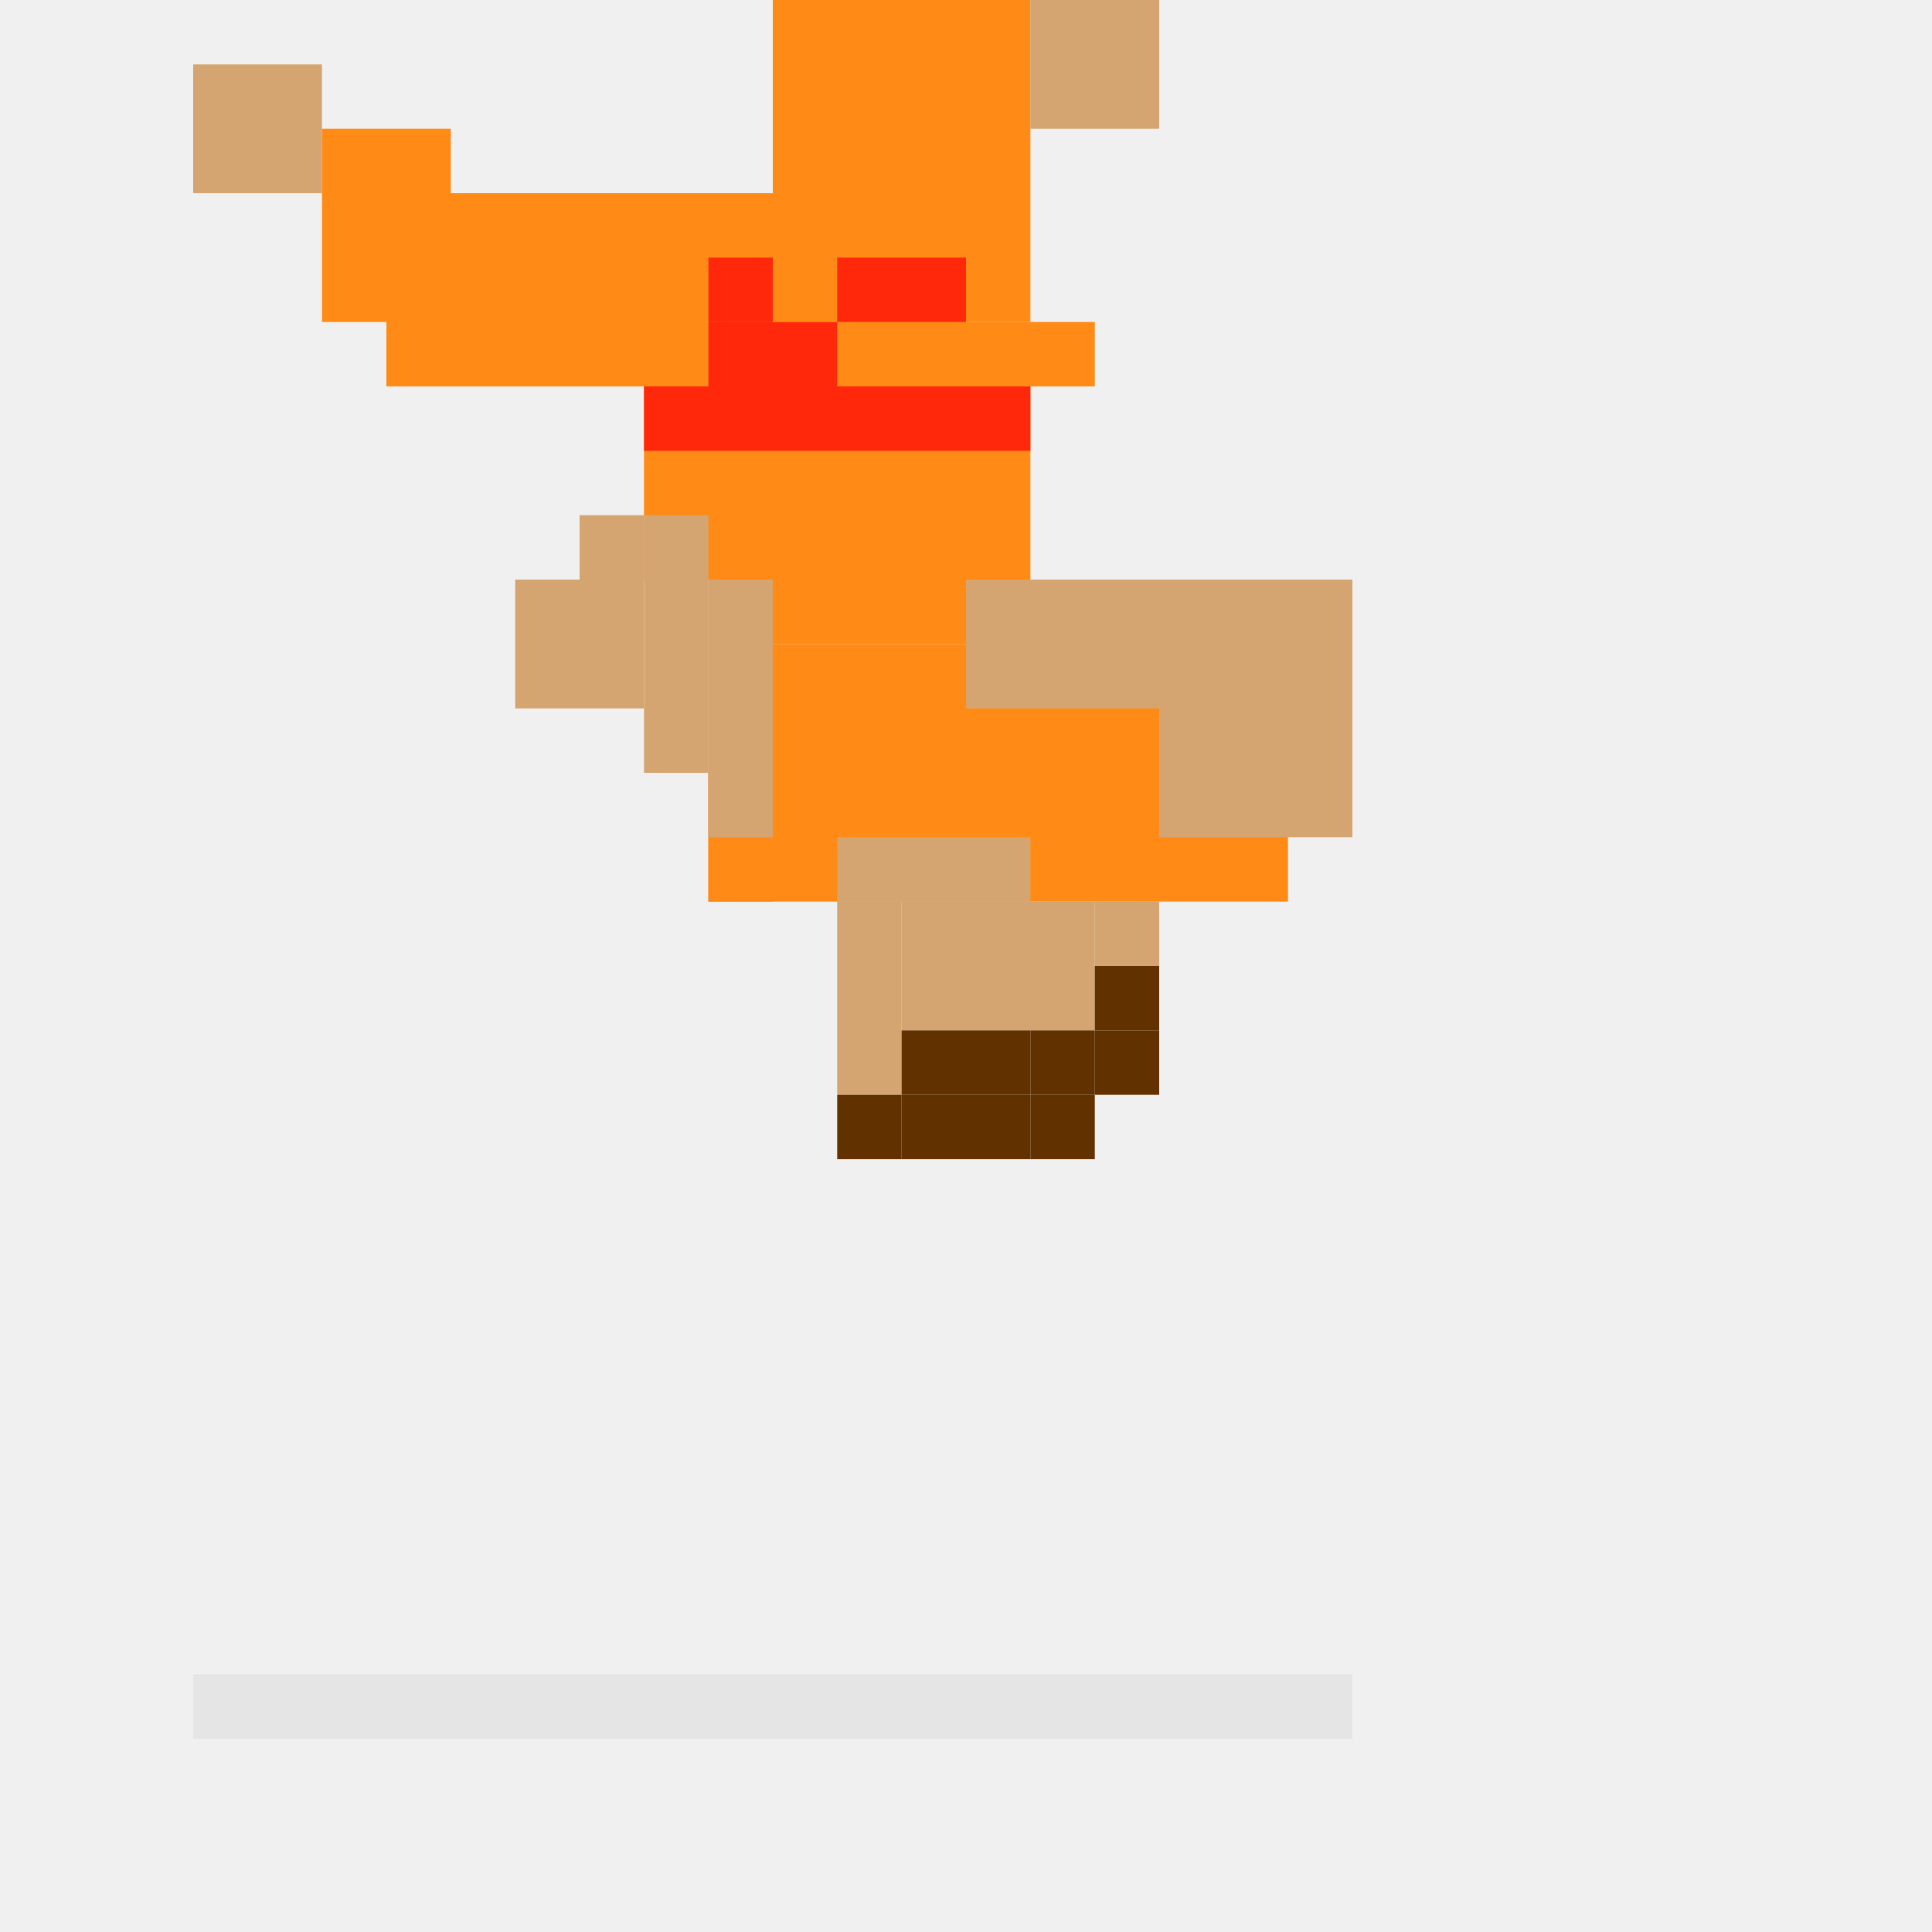
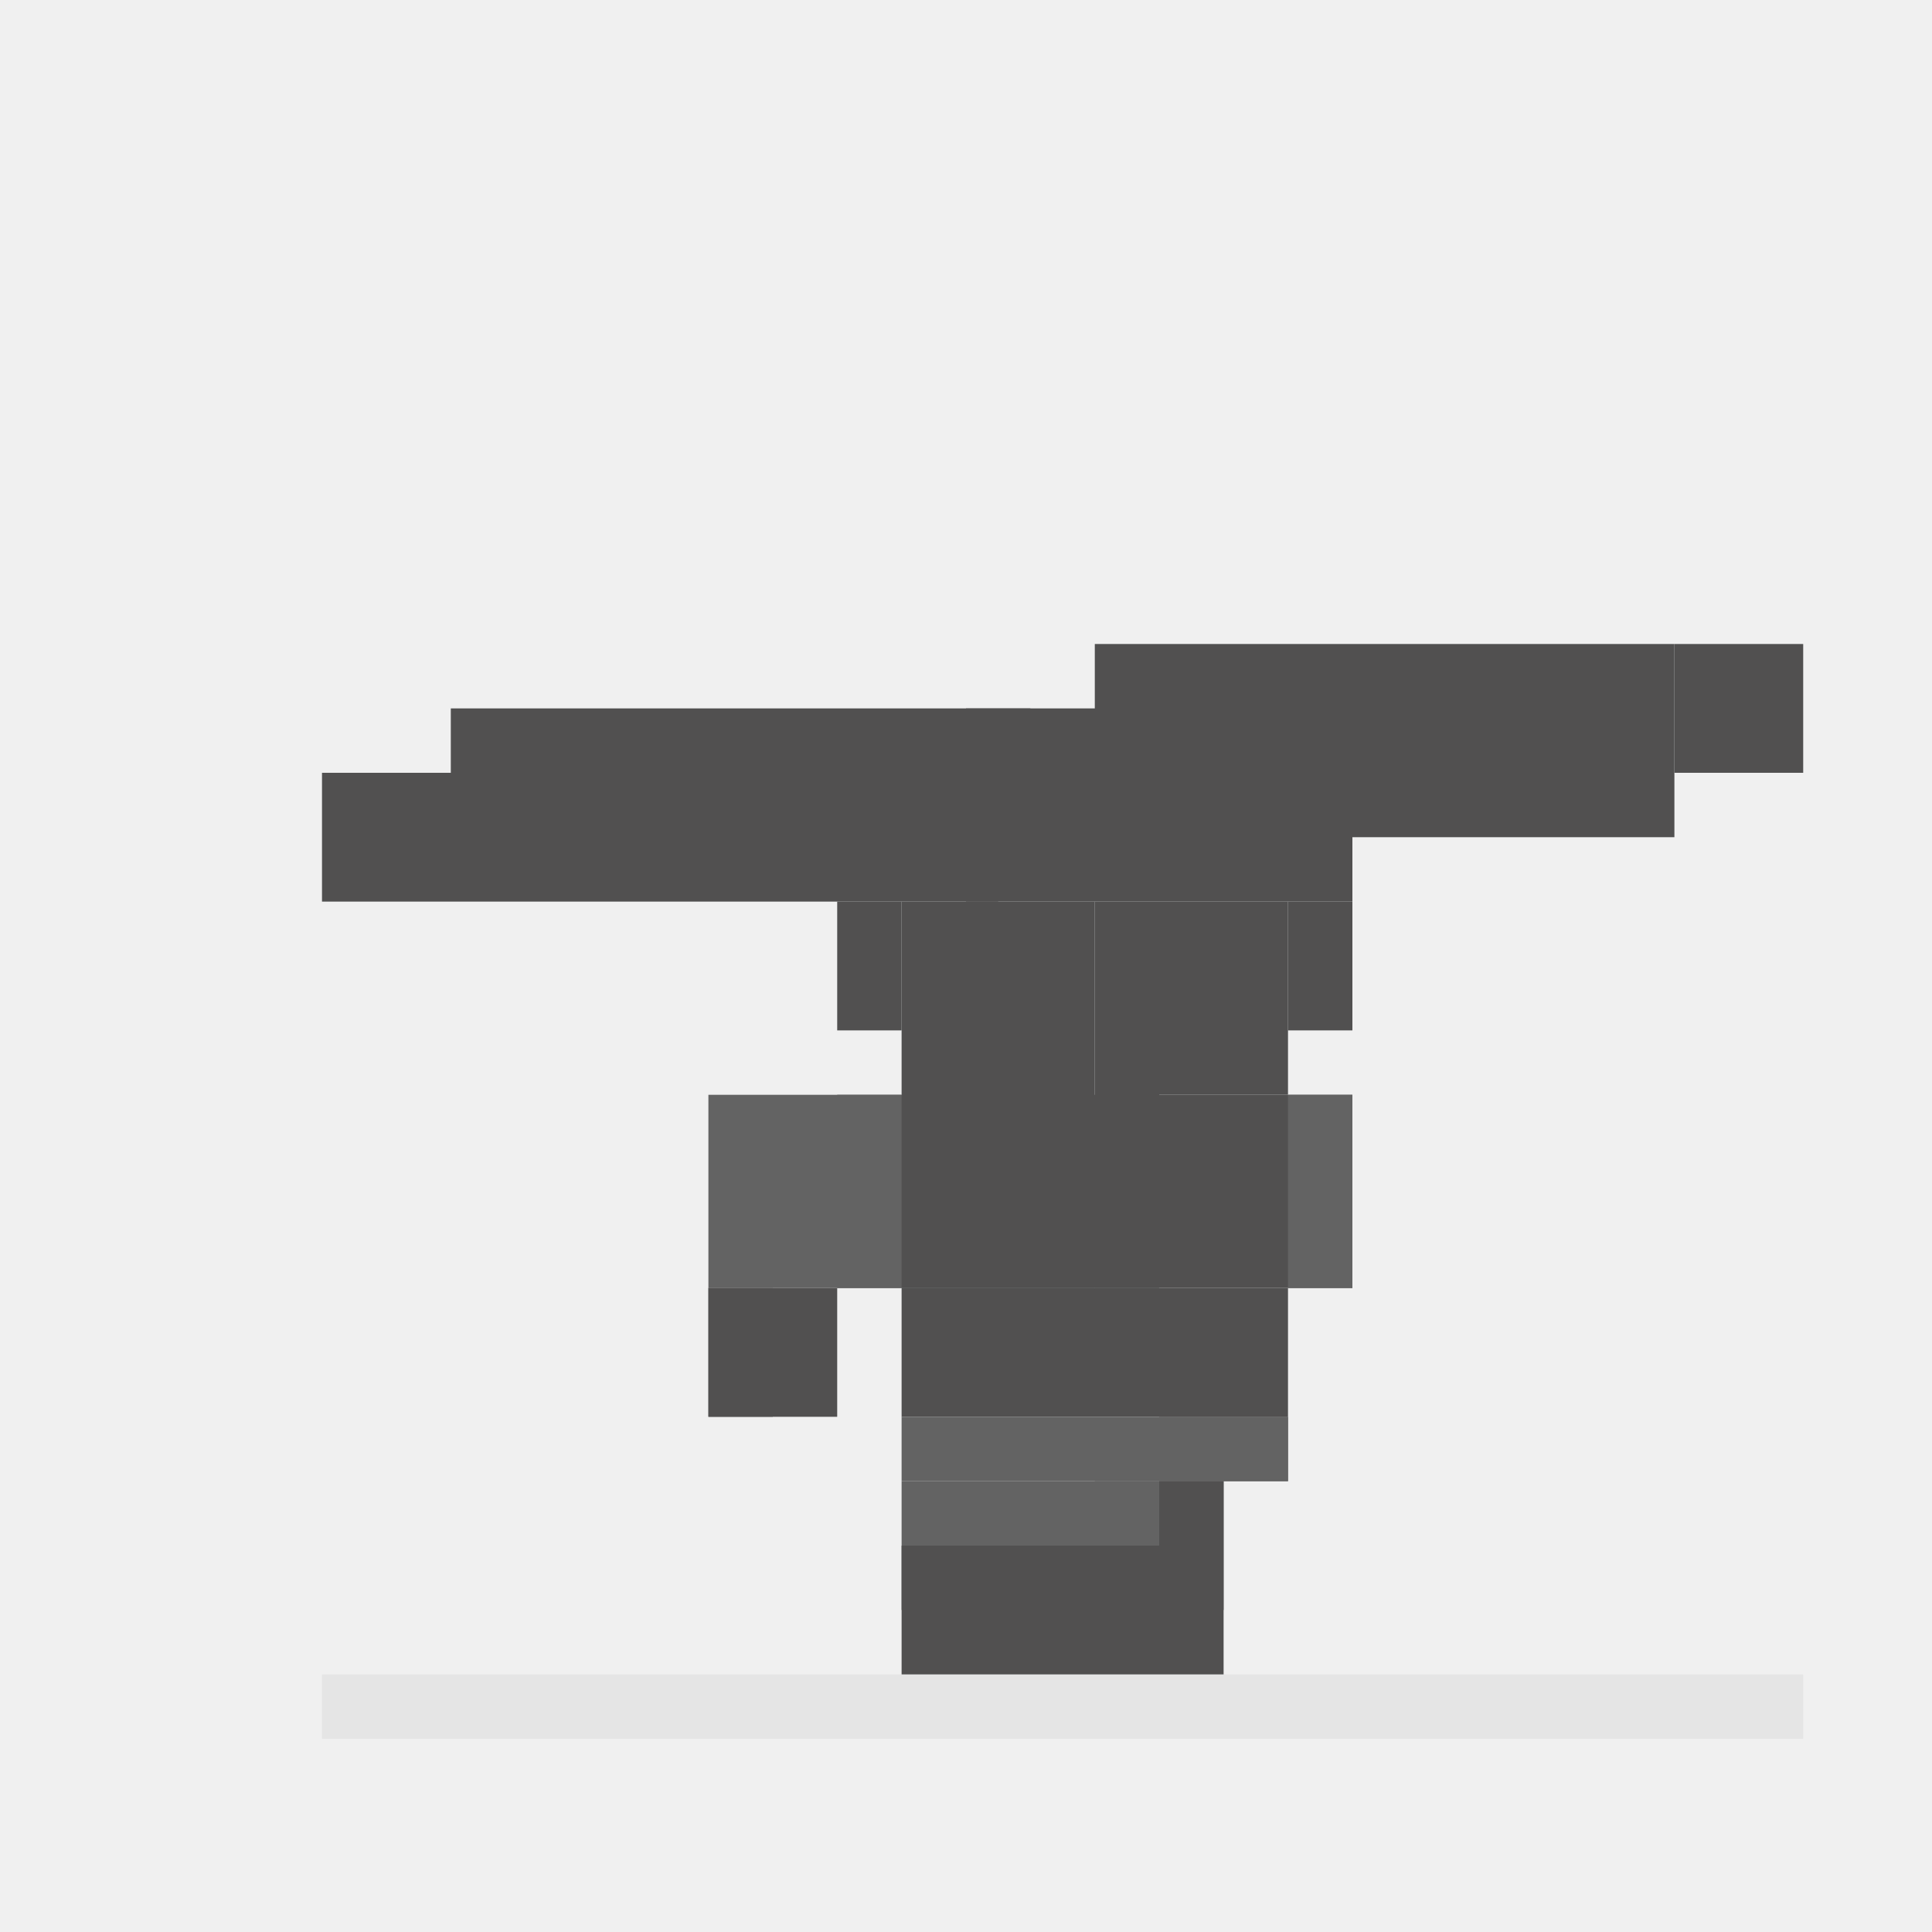
<svg xmlns="http://www.w3.org/2000/svg" width="300" height="300" viewBox="0 0 300 300" fill="none">
-   <g clip-path="url(#clip0_4024_926)">
-     <path d="M120 3.49691e-06L160 0L160 50L120 50L120 3.49691e-06Z" fill="#FF8B16" />
-     <path d="M120 50L120 60L170 60L170 50L120 50Z" fill="#FF8B16" />
-     <path d="M210 260H30V270H210V260Z" fill="black" fill-opacity="0.05" />
-     <path d="M140 160L170 160L170 150L140 150L140 160Z" fill="#D4A570" />
-     <path d="M130 170L140 170L140 140L130 140L130 170Z" fill="#D4A570" />
-     <path d="M140 150L170 150L170 140L140 140L140 150Z" fill="#D4A570" />
-     <path d="M170 170L180 170L180 160L170 160L170 170Z" fill="#623100" />
-     <path d="M170 160L180 160L180 150L170 150L170 160Z" fill="#623100" />
-     <path d="M160 170L170 170L170 160L160 160L160 170Z" fill="#623100" />
-     <path d="M150 170L160 170L160 160L150 160L150 170Z" fill="#623100" />
-     <path d="M160 180L170 180L170 170L160 170L160 180Z" fill="#623100" />
-     <path d="M150 180L160 180L160 170L150 170L150 180Z" fill="#623100" />
-     <path d="M140 180L150 180L150 170L140 170L140 180Z" fill="#623100" />
-     <path d="M130 180L140 180L140 170L130 170L130 180Z" fill="#623100" />
-     <path d="M140 170L150 170L150 160L140 160L140 170Z" fill="#623100" />
-     <path d="M170 150L180 150L180 140L170 140L170 150Z" fill="#D4A570" />
-     <path d="M110 140L120 140L120 120L110 120L110 140Z" fill="#FF8B16" />
-     <path d="M110 140L200 140L200 100L110 100L110 140Z" fill="#FF8B16" />
-     <path d="M110 90L190 90L190 100L110 100L110 90Z" fill="#FF8B16" />
-     <path d="M100 90L160 90L160 60L100 60L100 90Z" fill="#FF8B16" />
-     <path d="M130 140L160 140L160 130L130 130L130 140Z" fill="#D4A570" />
-     <path d="M100 60L100 70L160 70L160 60L100 60Z" fill="#FF280B" />
-     <path d="M120 50L120 60L130 60L130 50L120 50Z" fill="#FF280B" />
-     <path d="M130 40L130 50L150 50L150 40L130 40Z" fill="#FF280B" />
-     <path d="M110 130L120 130L120 90L110 90L110 130Z" fill="#D4A570" />
-     <path d="M100 120L110 120L110 80L100 80L100 120Z" fill="#D4A570" />
-     <path d="M90 110L100 110L100 80L90 80L90 110Z" fill="#D4A570" />
-     <path d="M80 110L90 110L90 90L80 90L80 110Z" fill="#D4A570" />
-     <path d="M180 130L210 130L210 90L180 90L180 130Z" fill="#D4A570" />
-     <path d="M150 110L180 110L180 90L150 90L150 110Z" fill="#D4A570" />
-     <path d="M120 60L60 60L60 30L120 30L120 60Z" fill="#FF8B16" />
-     <path d="M50 20L70 20L70 50L50 50L50 20Z" fill="#FF8B16" />
-     <path d="M30 30L50 30L50 10L30 10L30 30Z" fill="#D4A570" />
-     <path d="M160 20L180 20L180 -1.90735e-06L160 -1.58893e-07L160 20Z" fill="#D4A570" />
-     <path d="M110 50L110 60L120 60L120 50L110 50Z" fill="#FF280B" />
-     <path d="M110 40L110 50L120 50L120 40L110 40Z" fill="#FF280B" />
-   </g>
-   <defs>
-     <clipPath id="clip0_4024_926">
-       <rect width="300" height="300" fill="white" />
-     </clipPath>
-   </defs>
+   <path d="M280 260H50V270H280V260Z" fill="black" fill-opacity="0.05" />
+   <path d="M130 200H210V170H130V200Z" fill="#515050" />
+   <path d="M50 140H155V120L50 120V140Z" fill="#515050" />
+   <path d="M70 120L160 120V110L70 110V120Z" fill="#515050" />
+   <path d="M150 140H210V110H150V140Z" fill="#515050" />
+   <path d="M170 130H260V100L170 100V130Z" fill="#515050" />
+   <path d="M280 120H260V100H280V120Z" fill="#515050" />
+   <path d="M180 170H200V140H180V170Z" fill="#515050" />
+   <path d="M210 160H200V140H210V160Z" fill="#515050" />
+   <path d="M140 160H130V140H140V160Z" fill="#515050" />
+   <path d="M150 200H170V140H150V200Z" fill="#515050" />
+   <path d="M150 200H140V140H150V200Z" fill="#515050" />
+   <path d="M110 200H140V170H110V200Z" fill="#636363" />
+   <path d="M110 220H120V200H110V220Z" fill="#636363" />
+   <path d="M110 220H130V200H110V220Z" fill="#515050" />
+   <path d="M140 200H200V220H140V200Z" fill="#515050" />
+   <path d="M180 200H170V140H180V200Z" fill="#515050" />
+   <path d="M200 200H210V170H200V200Z" fill="#636363" />
+   <path d="M180 230H200V220H180V230Z" fill="#636363" />
+   <path d="M180 230H200V220H180V230Z" fill="#636363" />
+   <path d="M180 250H190V240H180V250Z" fill="#636363" />
+   <path d="M170 250H180V240H170V250Z" fill="#636363" />
+   <path d="M160 250H170V240H160V250Z" fill="#636363" />
+   <path d="M140 250H150V240H140V250Z" fill="#636363" />
+   <path d="M150 250H160V240H150V250Z" fill="#636363" />
+   <path d="M140 260H190V240H140V260Z" fill="#515050" />
+   <path d="M170 240H180V230H170V240Z" fill="#636363" />
+   <path d="M140 240H180V230H140V240Z" fill="#636363" />
+   <path d="M140 230H180V220H140V230Z" fill="#636363" />
+   <path d="M170 240H190V230H170V240Z" fill="#636363" />
+   <path d="M180 230H190V240H180V230Z" fill="#515050" />
</svg>
